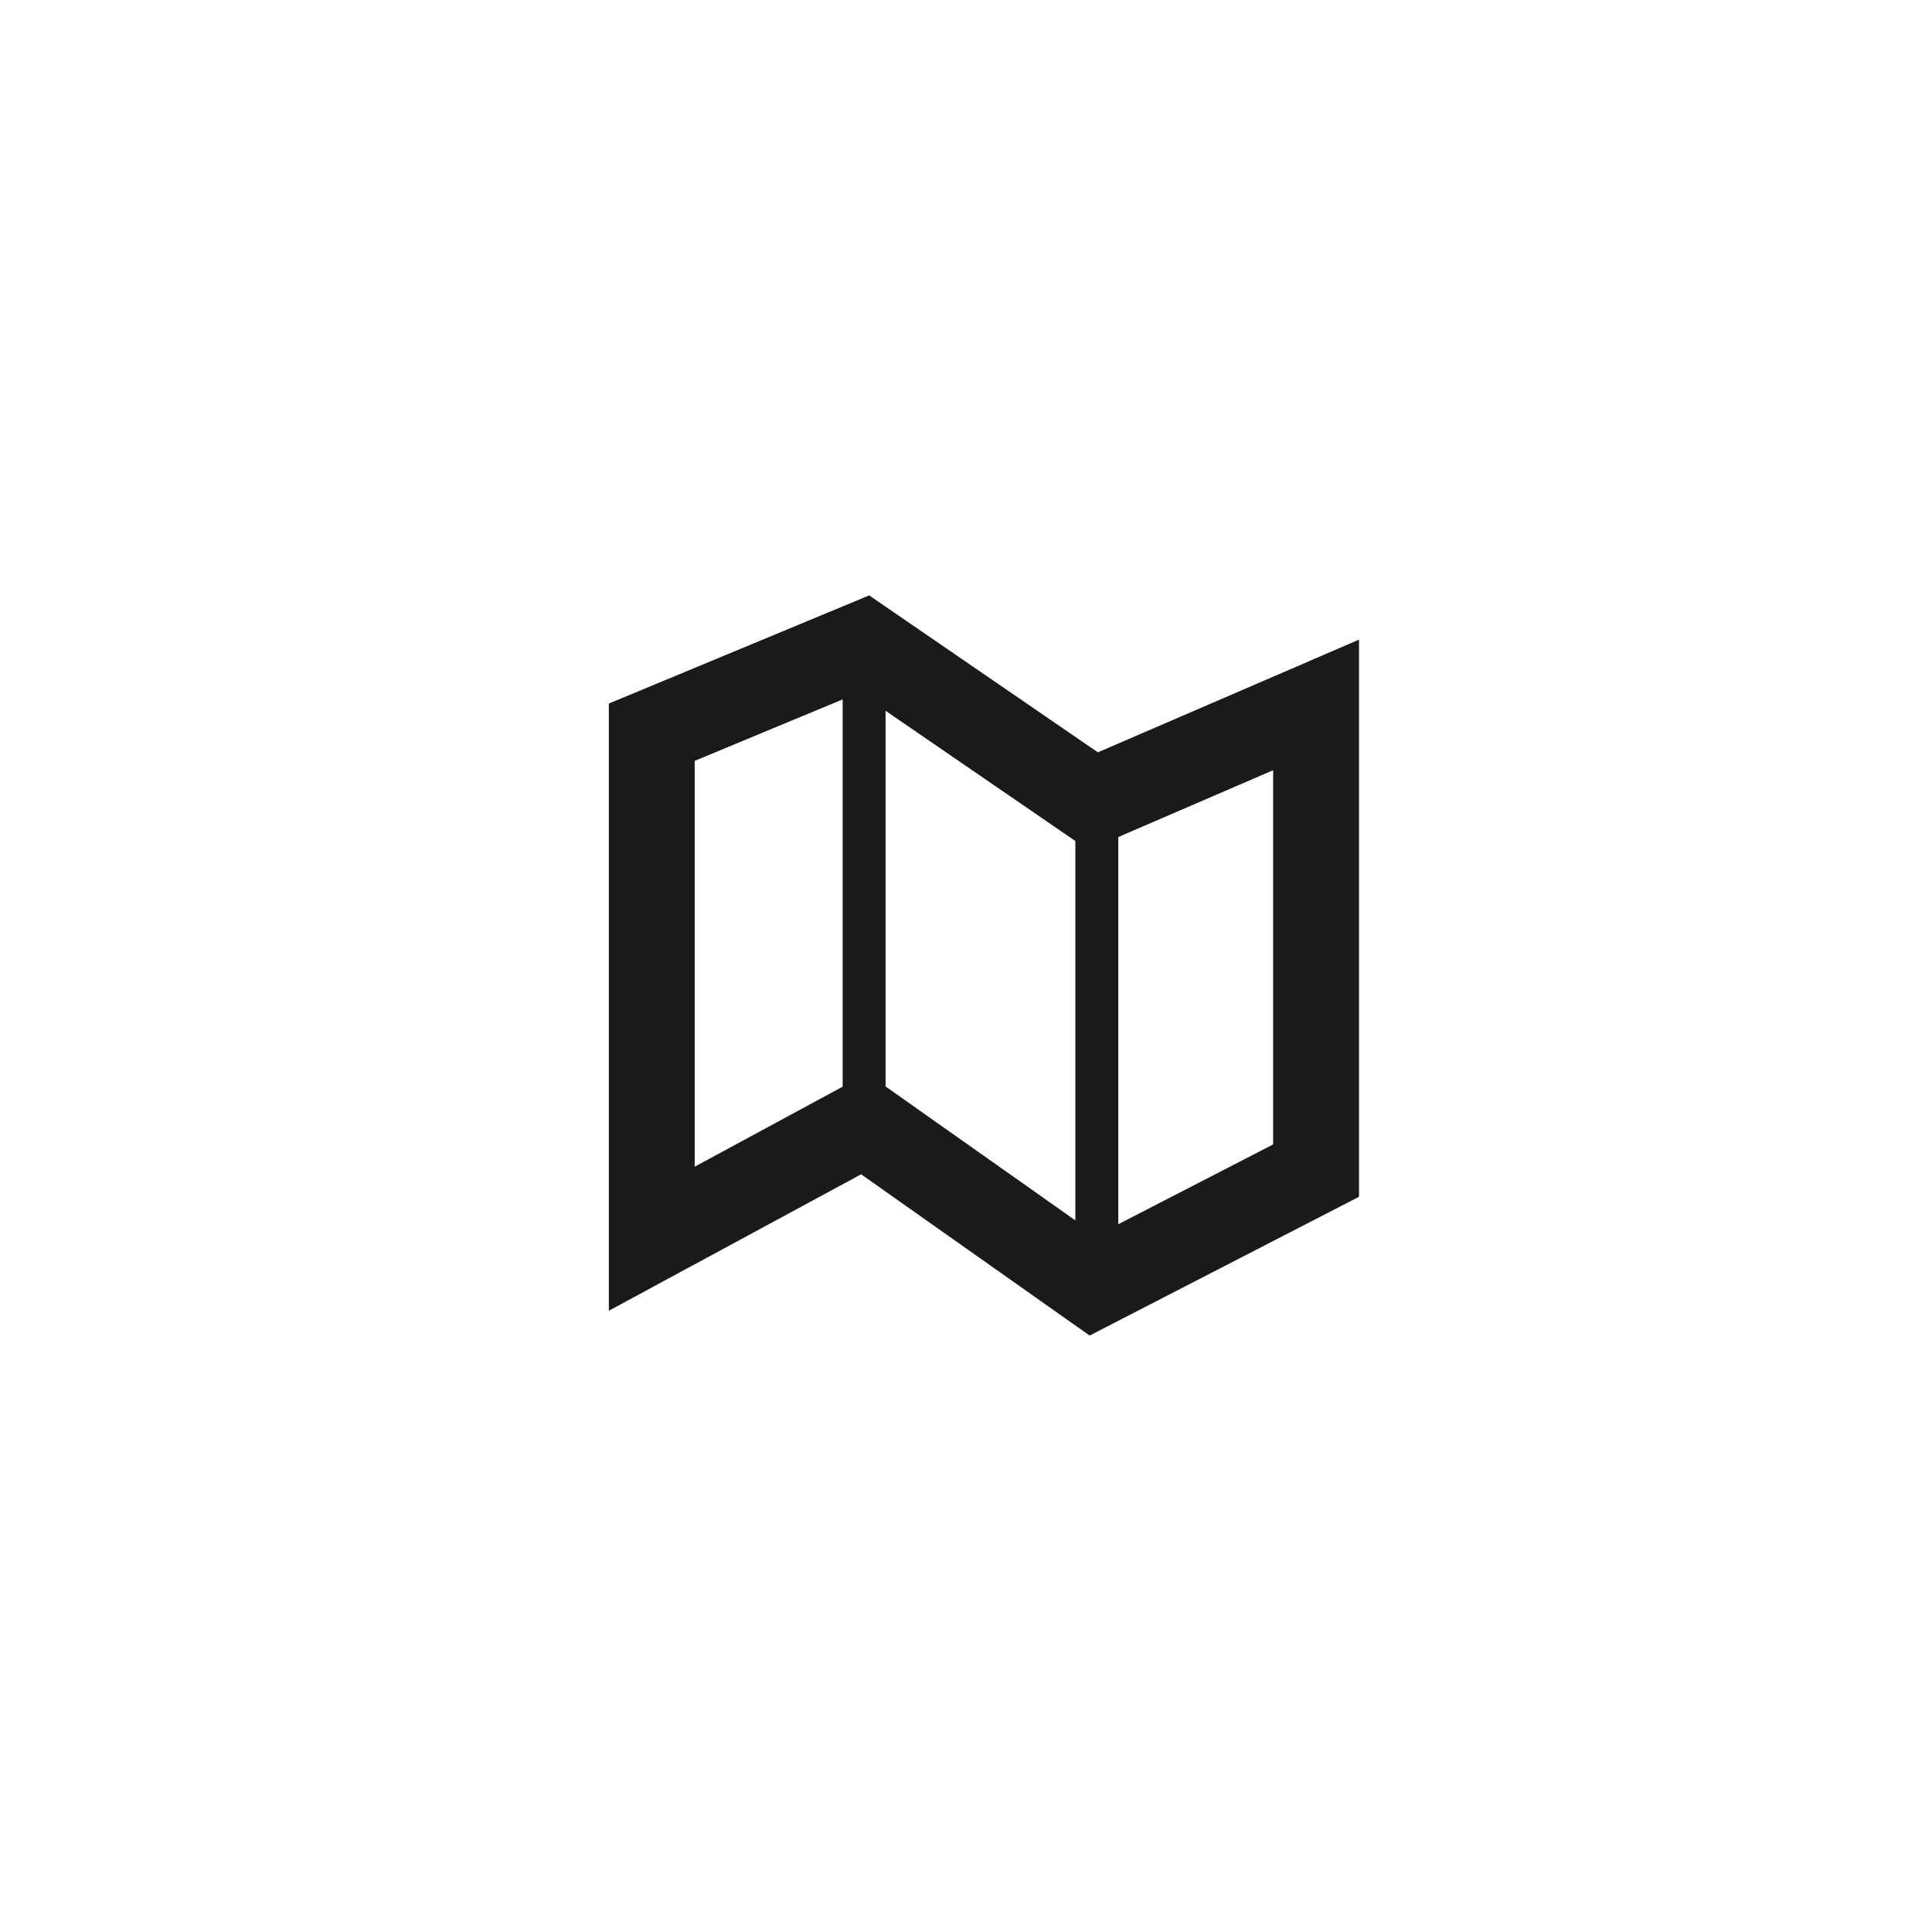
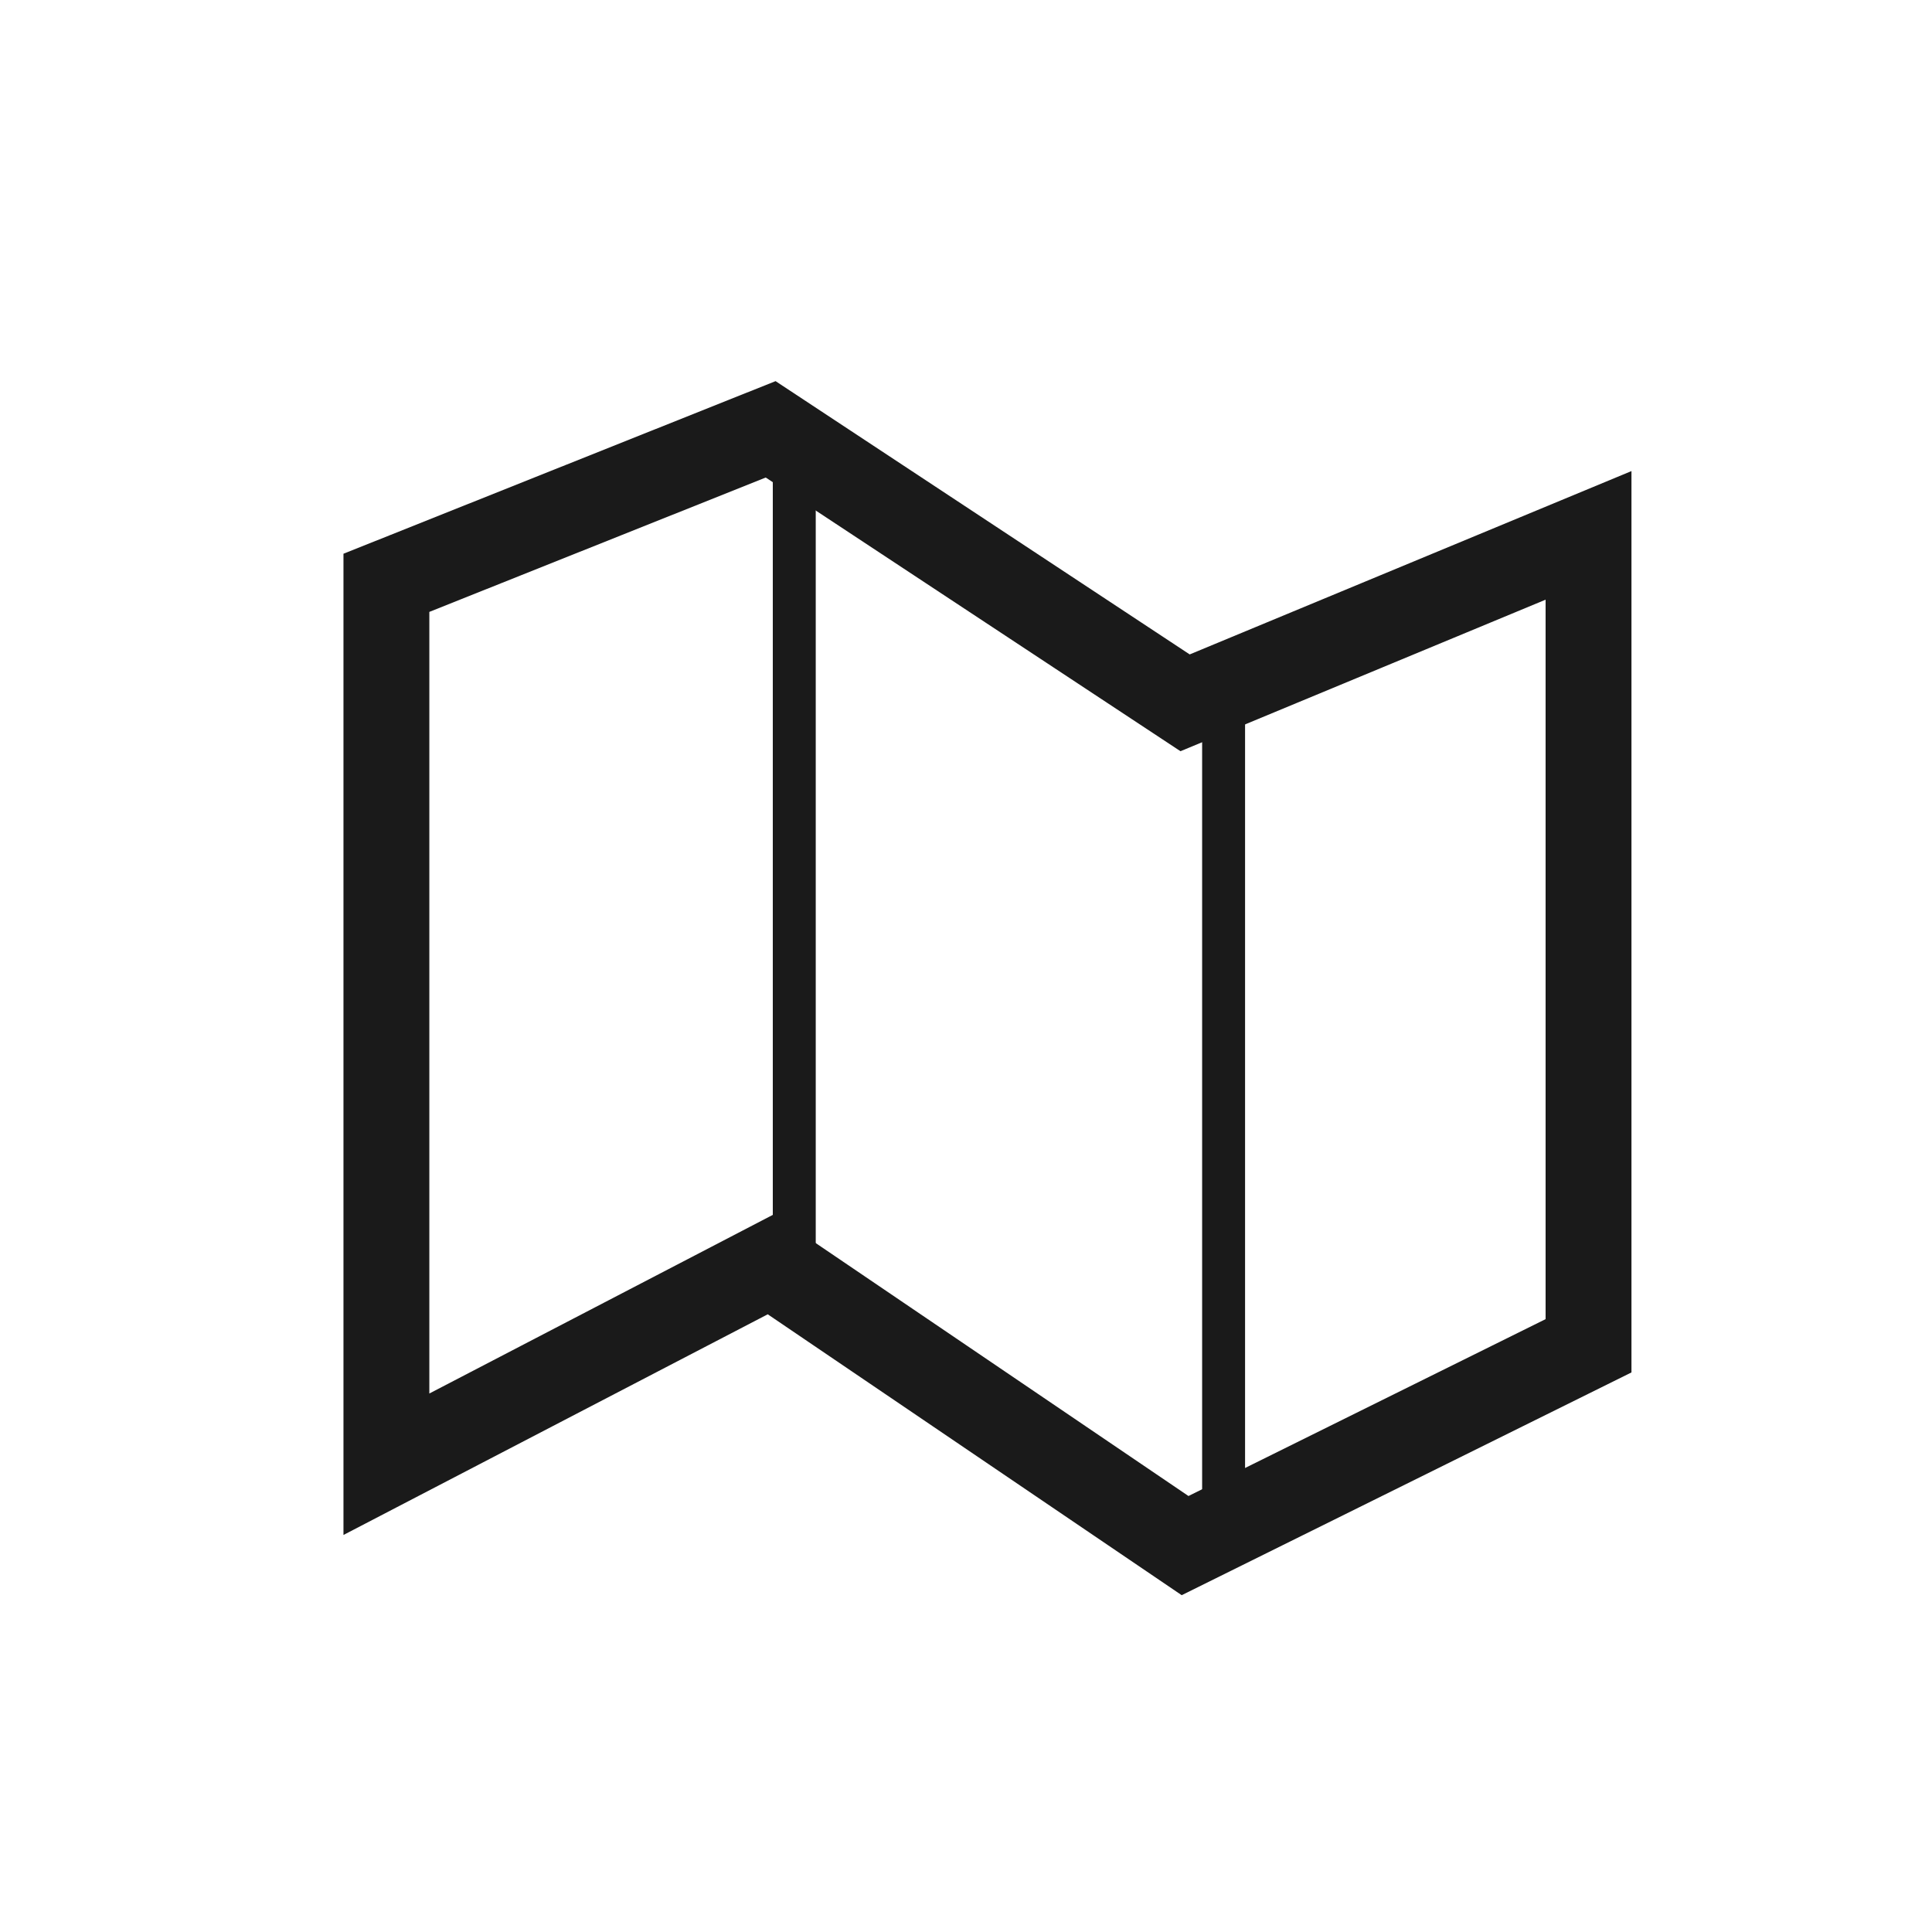
- <svg xmlns="http://www.w3.org/2000/svg" width="45px" height="45px" viewBox="0 0 45 45" version="1.1">
+ <svg xmlns="http://www.w3.org/2000/svg" width="100%" height="100%" viewBox="0 0 45 45" version="1.1">
  <g id="icon-map" stroke="none" stroke-width="1" fill="none" fill-rule="evenodd">
-     <g id="Group" transform="translate(15, 15)" stroke="#1A1A1A">
-       <polygon id="Path-2" stroke-width="2" stroke-linecap="round" points="0.181 2.054 5.127 0 10.461 3.66 15.654 1.419 15.654 12.266 10.461 14.941 5.127 11.177 0.181 13.852" />
-       <line x1="5.127" y1="0" x2="5.127" y2="11.533" id="Path-6" />
-       <line x1="10.547" y1="3.408" x2="10.547" y2="14.941" id="Path-6-Copy" />
+     <g id="Group" transform="translate(9, 10)" stroke="#1A1A1A">
+       <polygon id="Path-2" stroke-width="2" stroke-linecap="round" points="0 3.575 8.95 0 18.603 6.37 28 2.47 28 21.346 18.603 26 8.95 19.45 0 24.105" />
+       <line x1="9.5" y1="0" x2="9.5" y2="20" id="Path-6" />
+       <line x1="19.5" y1="6" x2="19.5" y2="26" id="Path-6-Copy" />
    </g>
  </g>
</svg>
